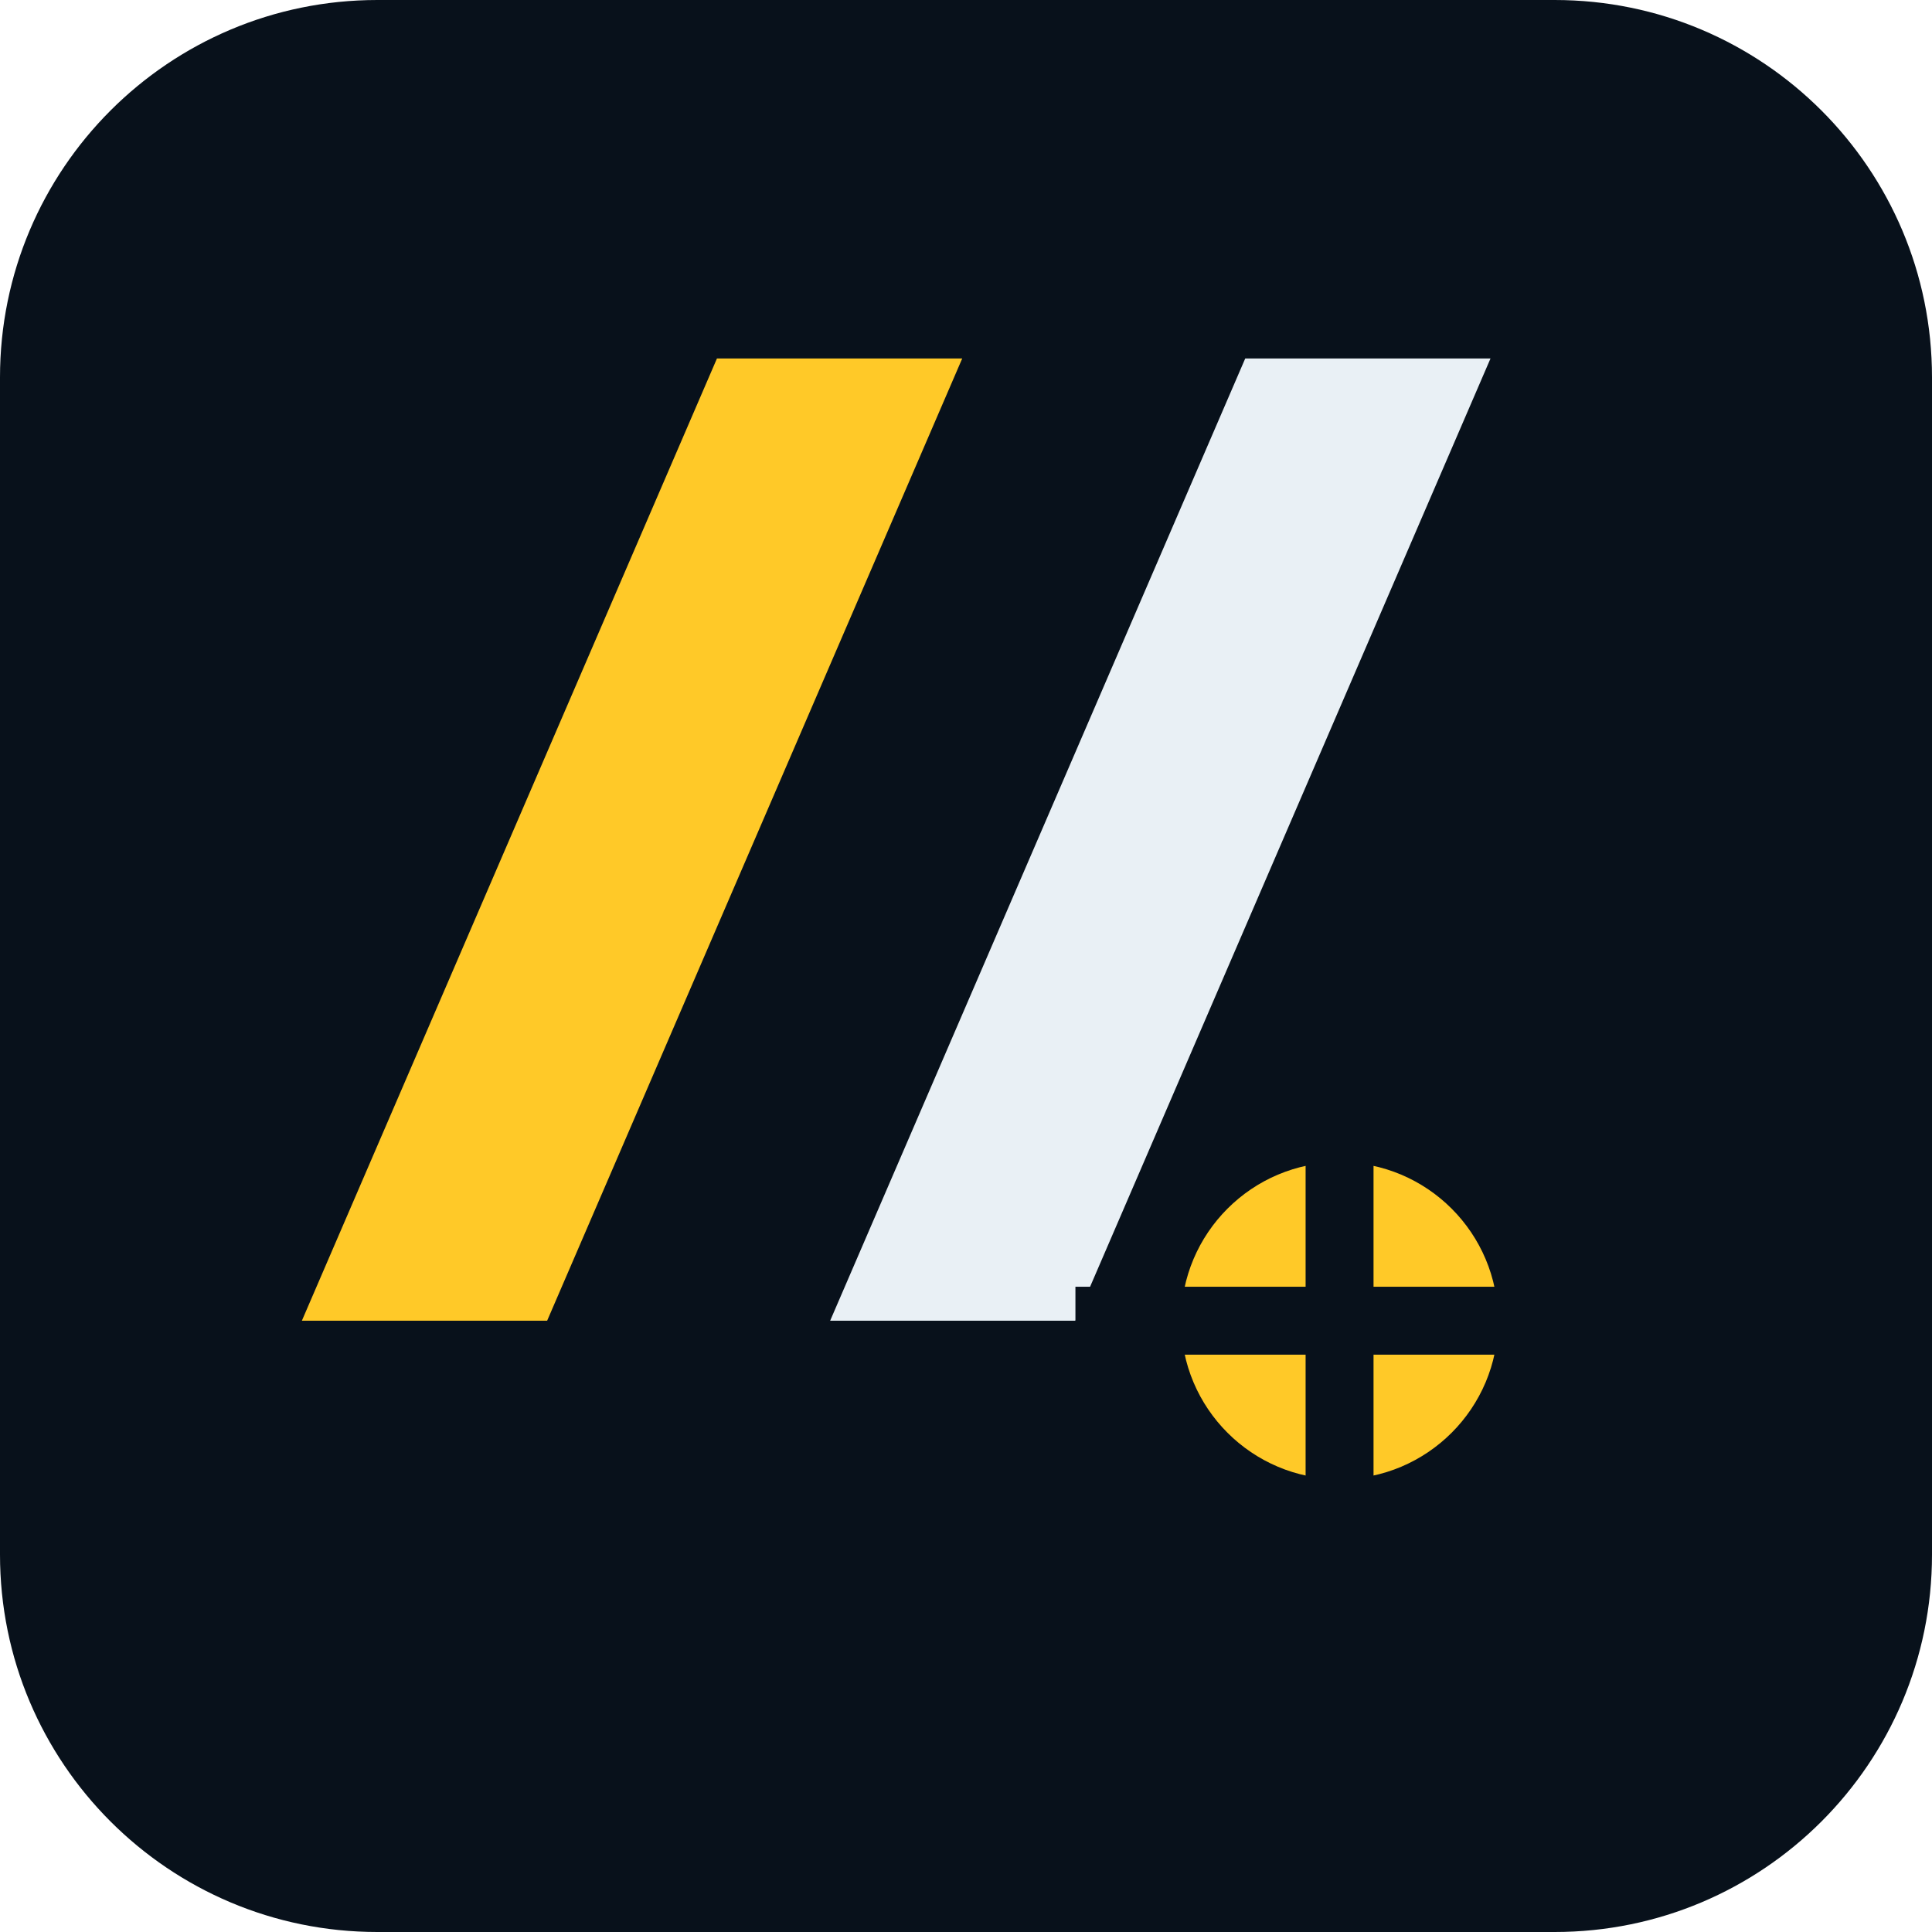
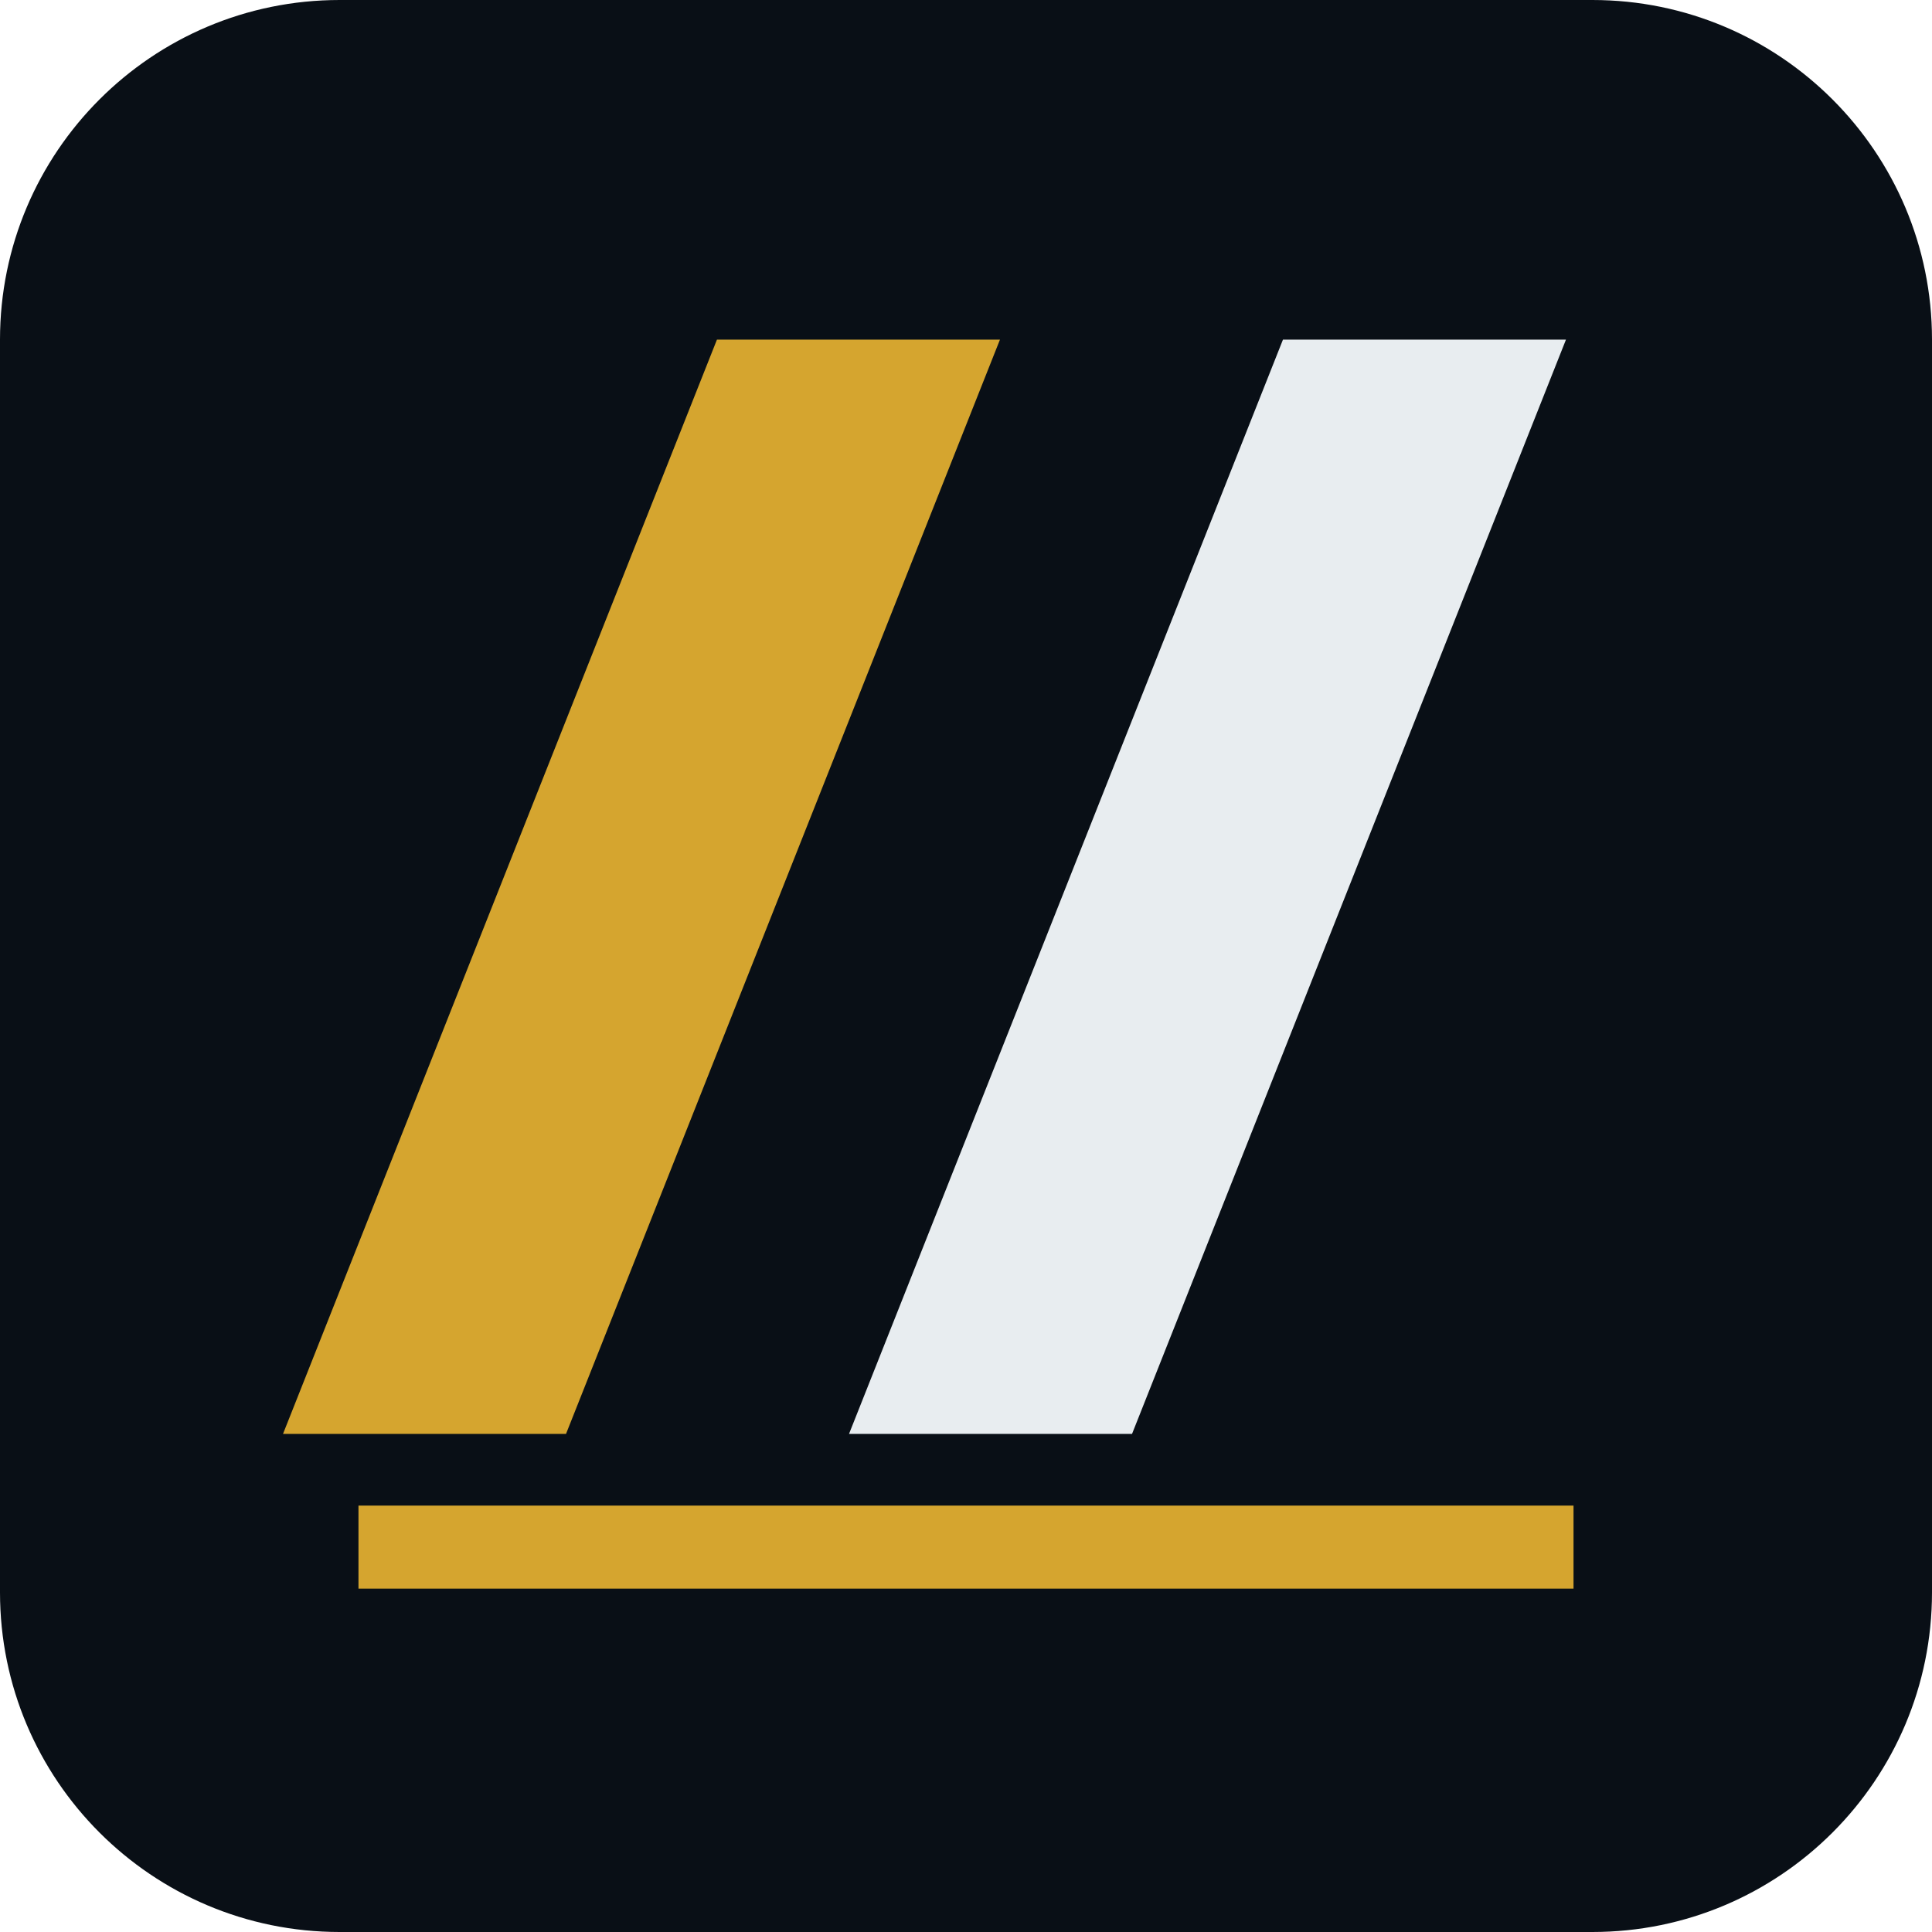
<svg xmlns="http://www.w3.org/2000/svg" viewBox="0 0 512 512">
-   <rect width="512" height="512" rx="100" fill="#08111b" />
-   <path d="M80 350 190 95h65L145 350z" fill="#ffc928" />
-   <path d="M220 350 330 95h65L285 350z" fill="#e9f0f5" />
-   <circle cx="355" cy="350" r="42" fill="#ffc928" />
-   <path d="M355 280v140M285 350h140" stroke="#08111b" stroke-width="18" />
+   <rect width="512" height="512" rx="90" fill="#090f16" />
+   <path d="M75 380 190 90h75L150 380z" fill="#d5a52f" />
+   <path d="M225 380 340 90h75L300 380z" fill="#e8edf0" />
+   <path d="M95 410h322" stroke="#d5a52f" stroke-width="22" />
</svg>
